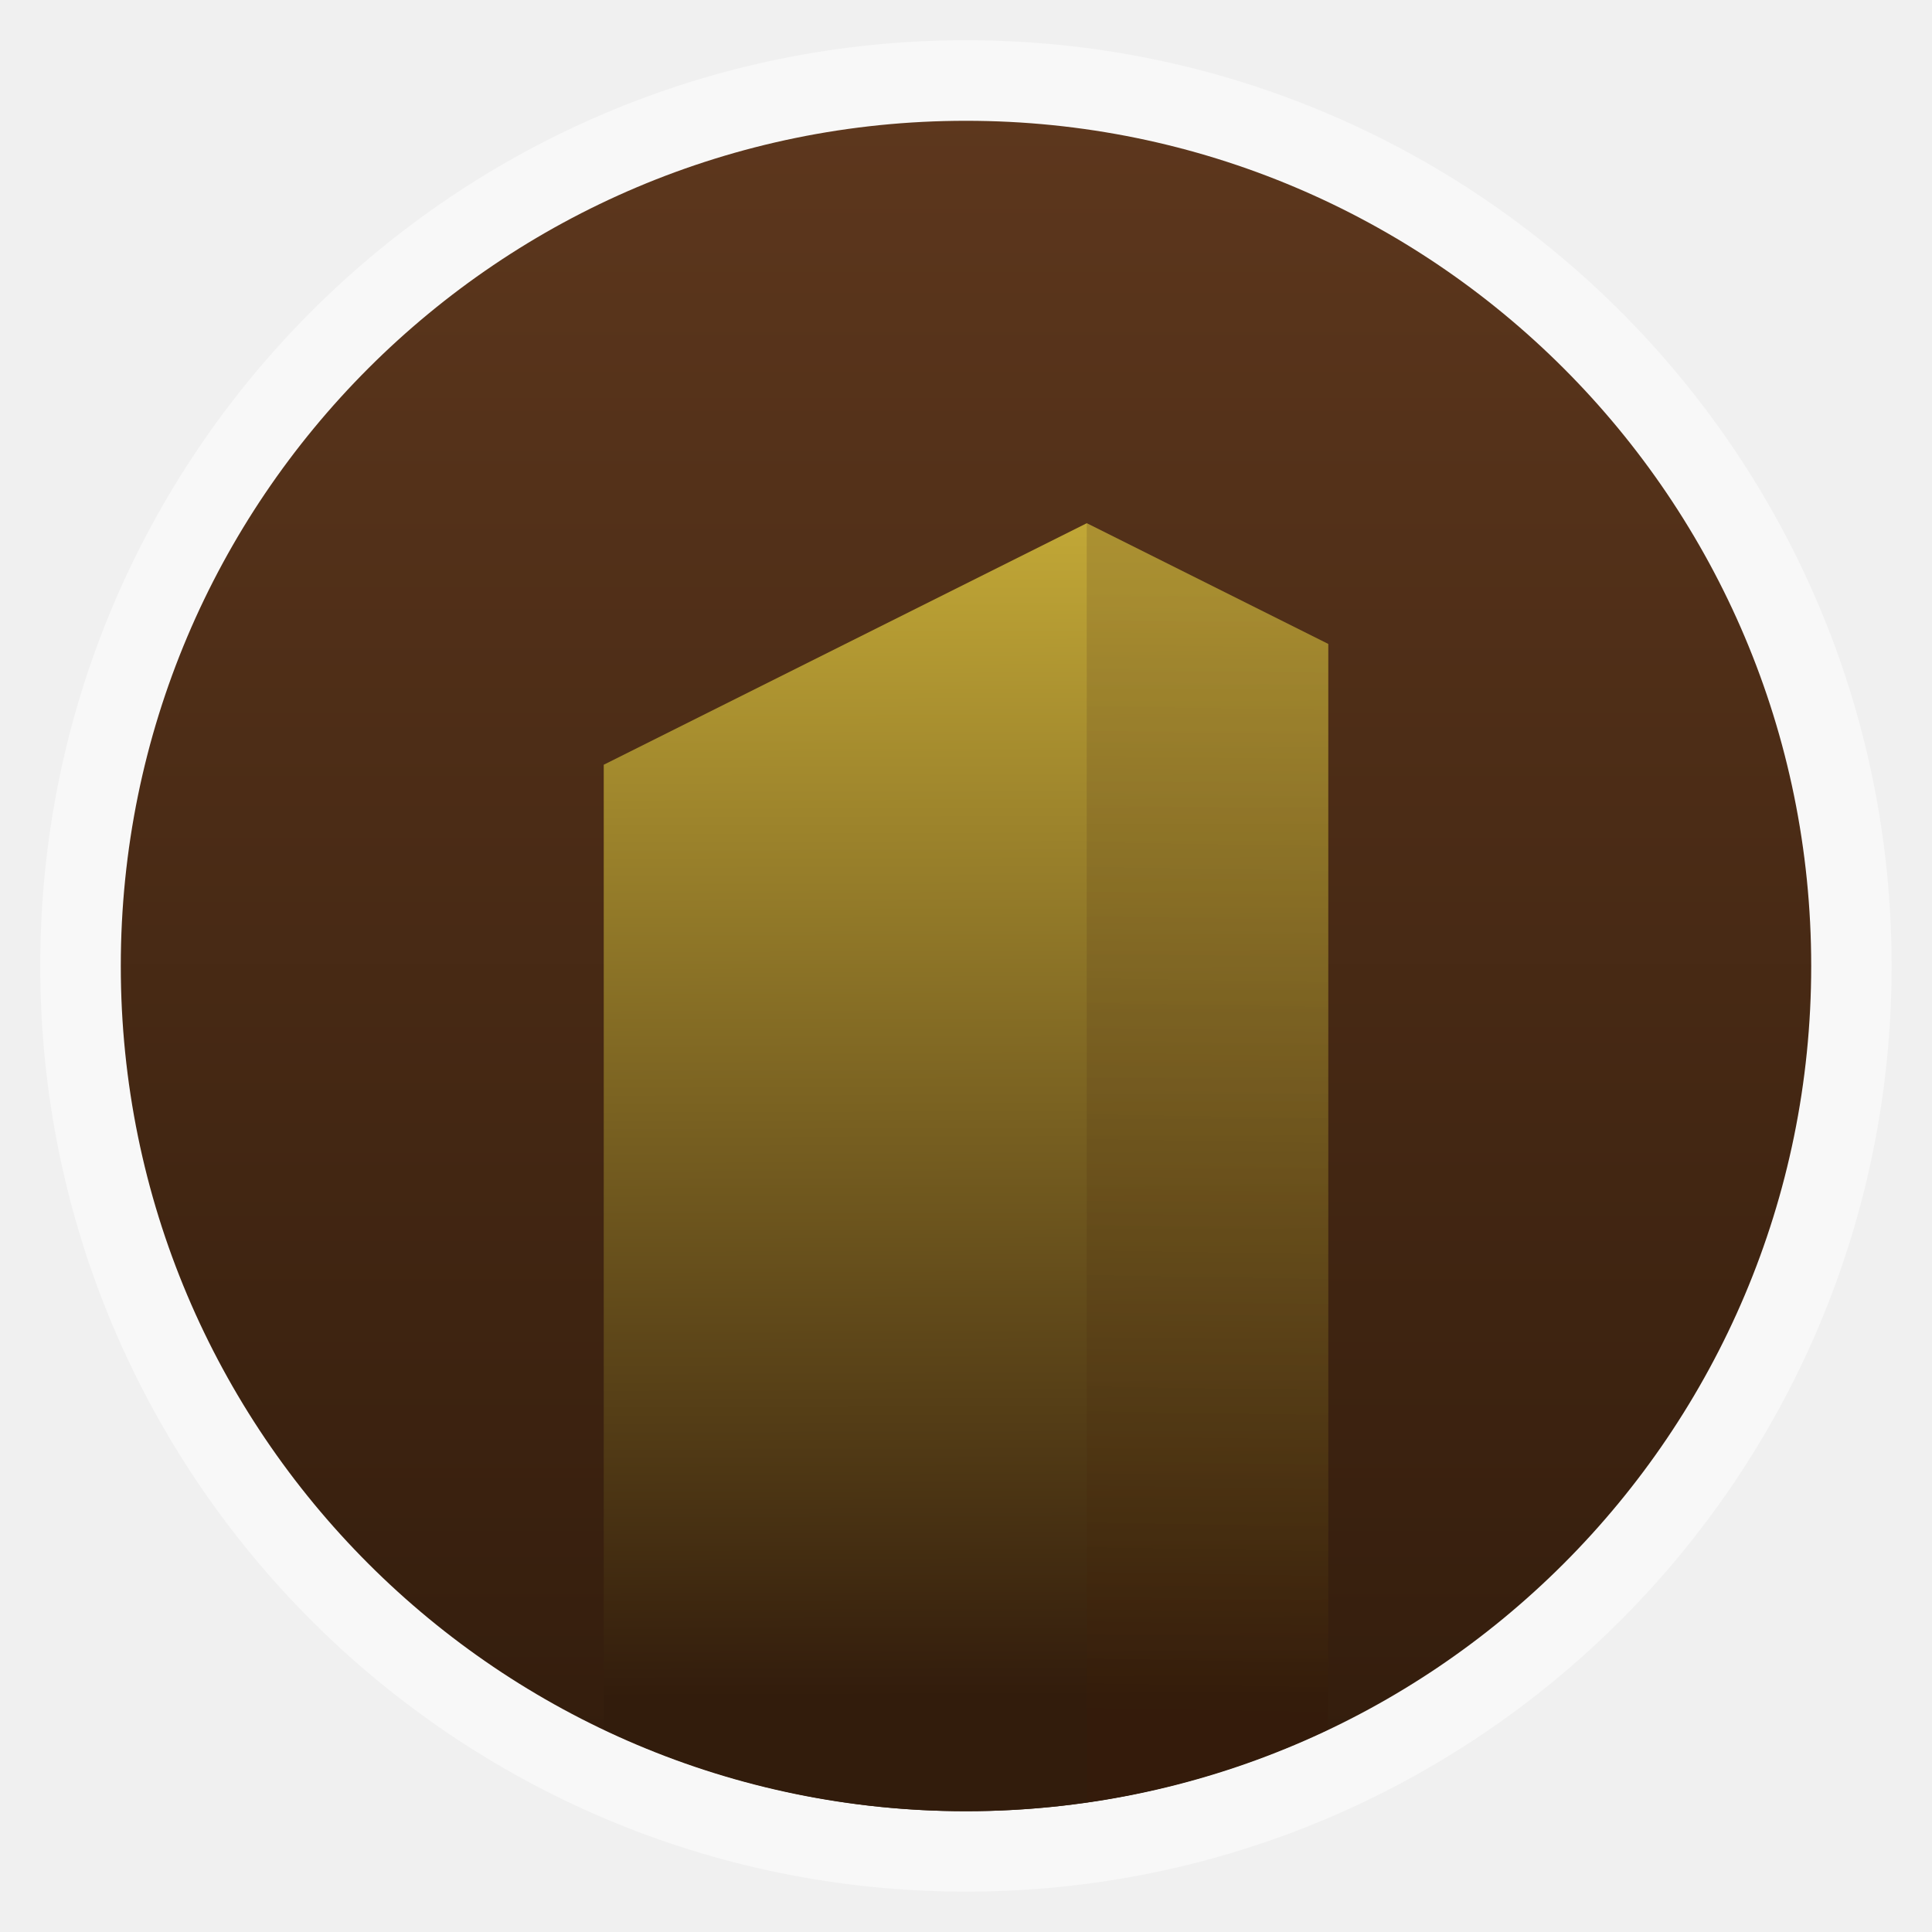
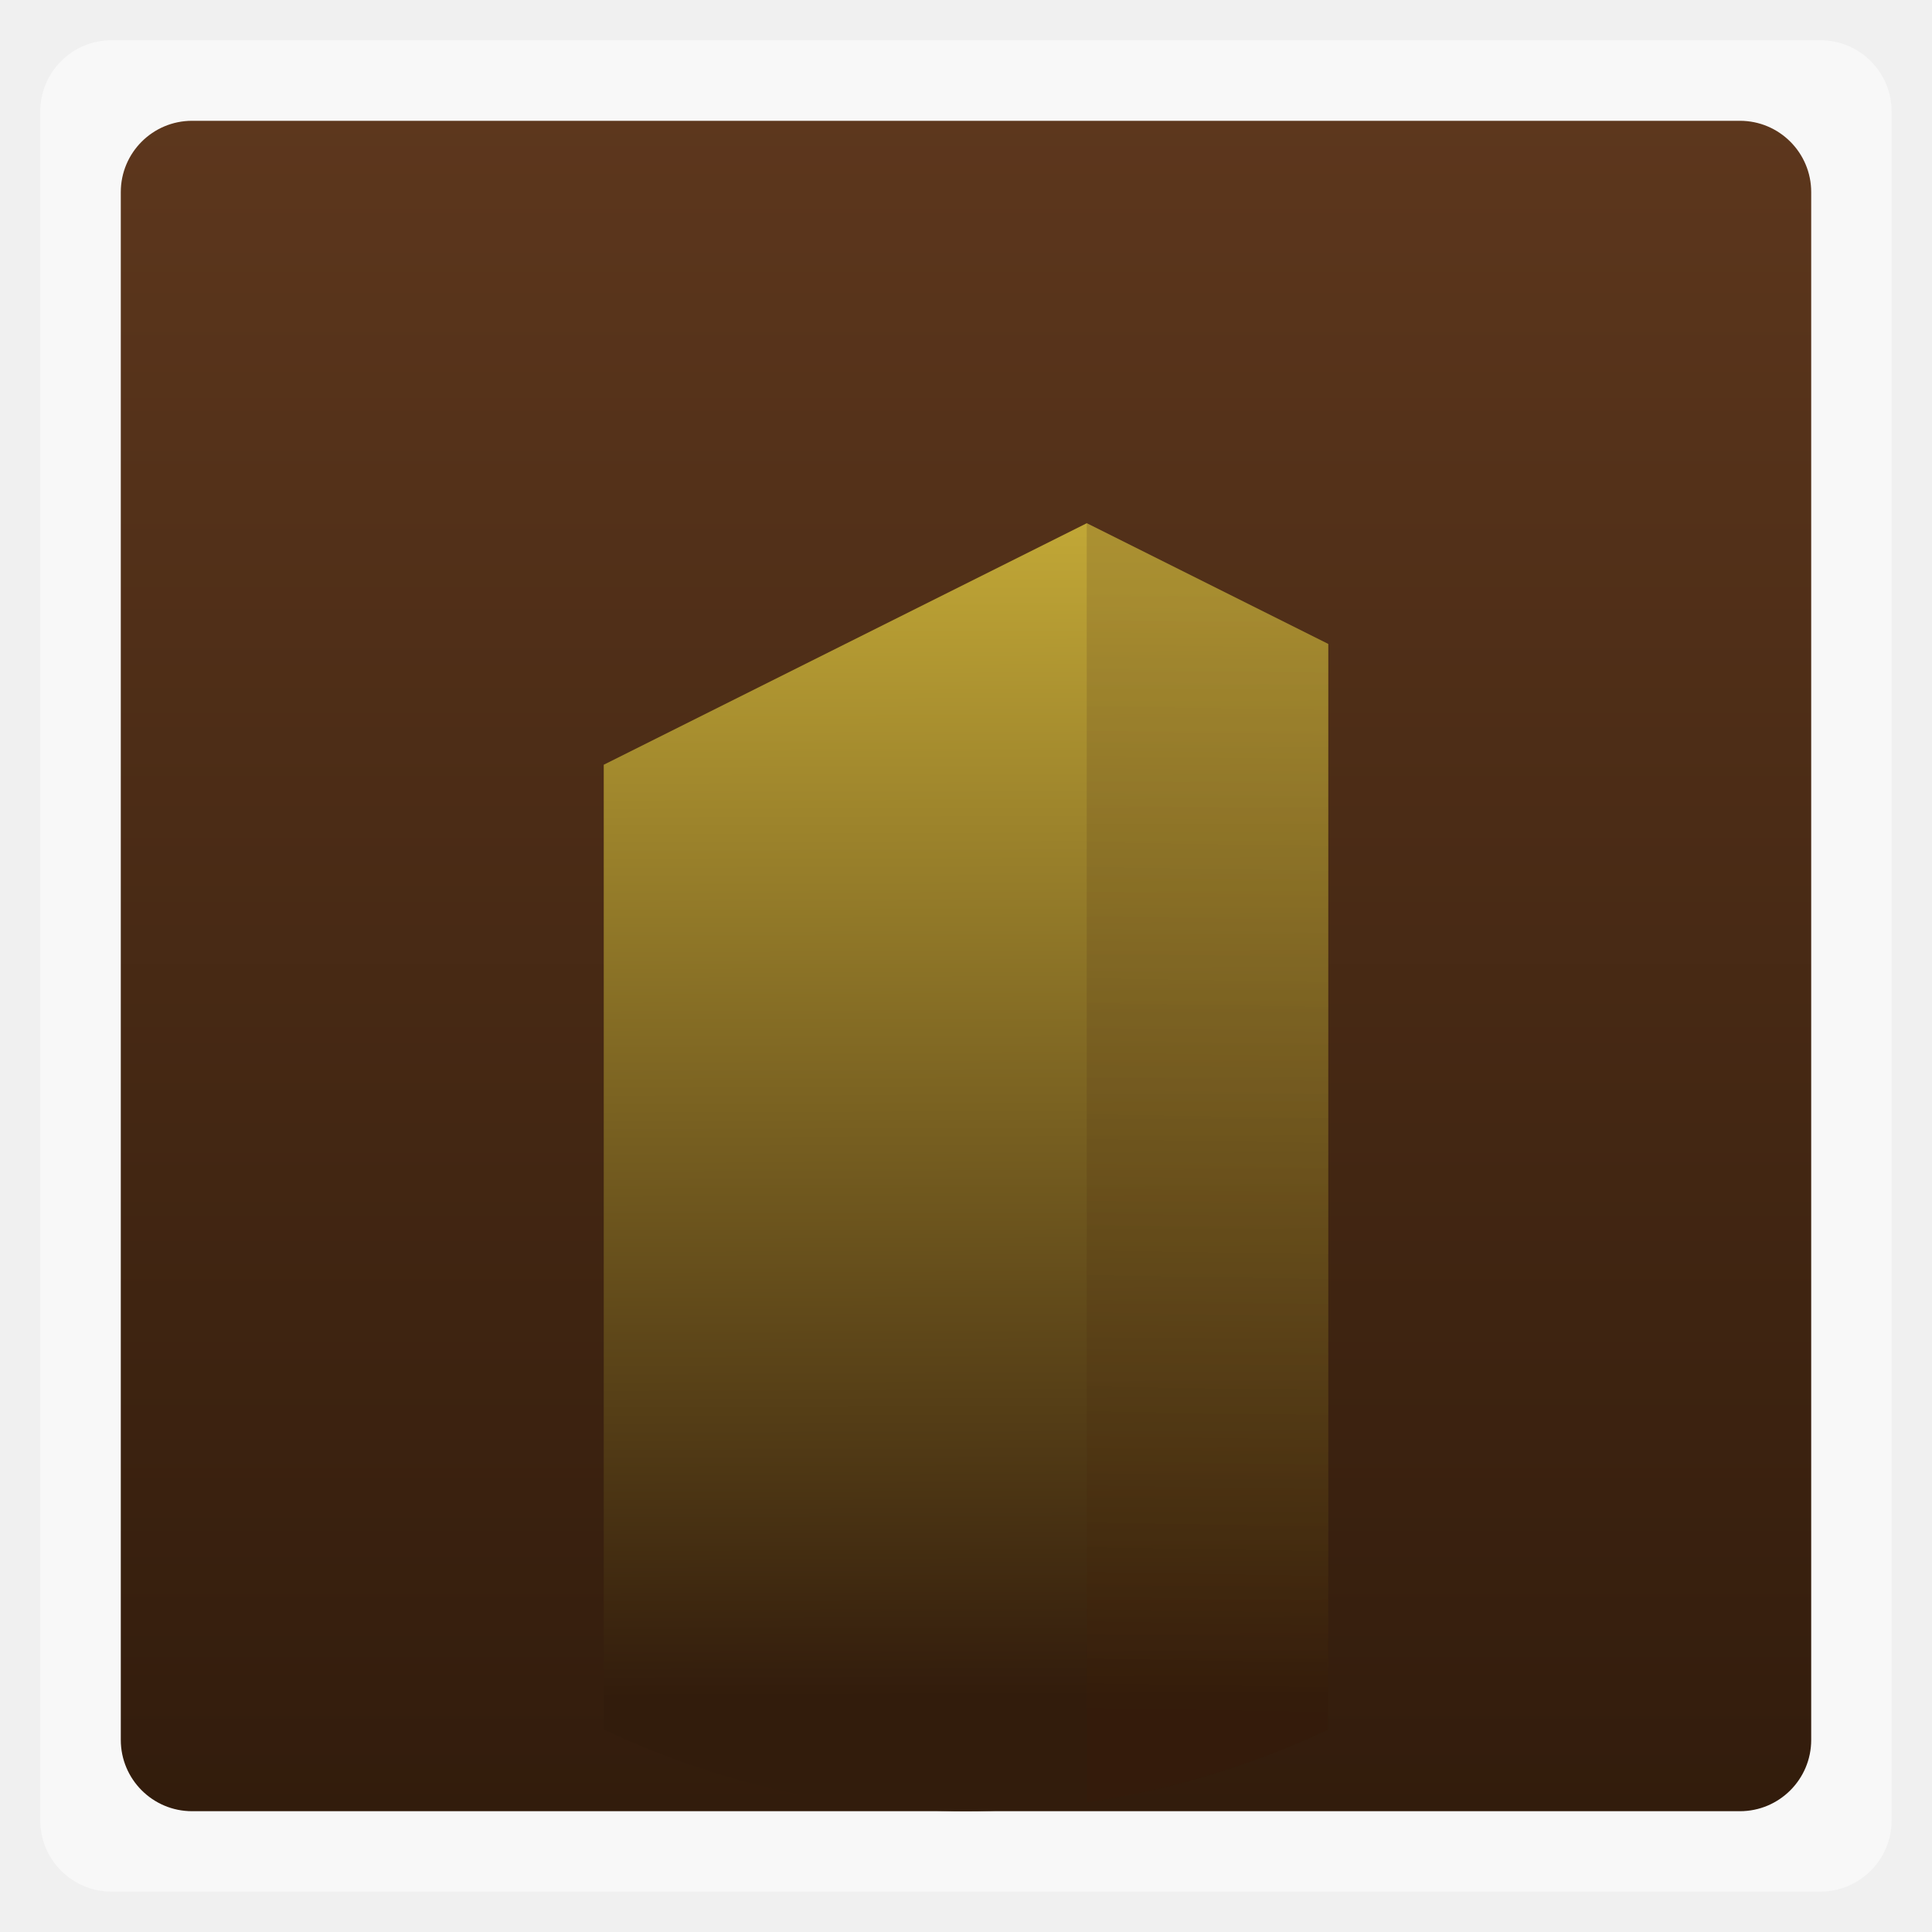
<svg xmlns="http://www.w3.org/2000/svg" xmlns:xlink="http://www.w3.org/1999/xlink" width="48" viewBox="0 0 13.547 13.547" height="48">
  <defs>
    <linearGradient id="0">
      <stop stop-color="#92772c" />
      <stop offset="1" stop-color="#361b08" />
    </linearGradient>
    <linearGradient id="1">
      <stop stop-color="#c0a636" />
      <stop offset="1" stop-color="#321c0c" />
    </linearGradient>
    <linearGradient id="2">
      <stop stop-color="#321c0c" />
      <stop offset="1" stop-color="#5d371d" />
    </linearGradient>
    <linearGradient xlink:href="#2" id="3" gradientUnits="userSpaceOnUse" gradientTransform="matrix(1.10528,0,0,1.10528,-134.2829,-295.7705)" y1="279.1" x2="0" y2="268.33" />
    <linearGradient xlink:href="#1" id="4" x1="26.937" y1="13.252" x2="27.03" y2="42.16" gradientUnits="userSpaceOnUse" />
    <linearGradient xlink:href="#0" id="5" x1="29.804" y1="14.365" x2="29.333" y2="42.625" gradientUnits="userSpaceOnUse" />
  </defs>
-   <rect height="12.982" rx="6.491" y="0.282" x="0.282" width="12.982" opacity="0.5" fill="#ffffff" fill-rule="evenodd" />
-   <rect height="11.853" rx="5.926" y="0.847" x="0.847" width="11.853" fill="url(#3)" fill-rule="evenodd" />
+   <rect height="12.982" rx="0.5" y="0.282" x="0.282" width="12.982" opacity="0.5" fill="#ffffff" fill-rule="evenodd" />
+   <rect height="11.853" rx="0.5" y="0.847" x="0.847" width="11.853" fill="url(#3)" fill-rule="evenodd" />
  <path d="M 27 13 L 15 19 L 15 42.969 C 17.726 44.259 20.773 45 24 45 C 27.227 45 30.274 44.259 33 42.969 L 33 16 L 27 13 z " transform="scale(0.2822222,0.2822222)" fill="url(#4)" fill-rule="evenodd" />
  <path d="M 27 13 L 27 44.781 C 29.115 44.473 31.139 43.849 33 42.969 L 33 16 L 27 13 z " transform="scale(0.2822222,0.2822222)" opacity="0.457" fill="url(#5)" />
</svg>
